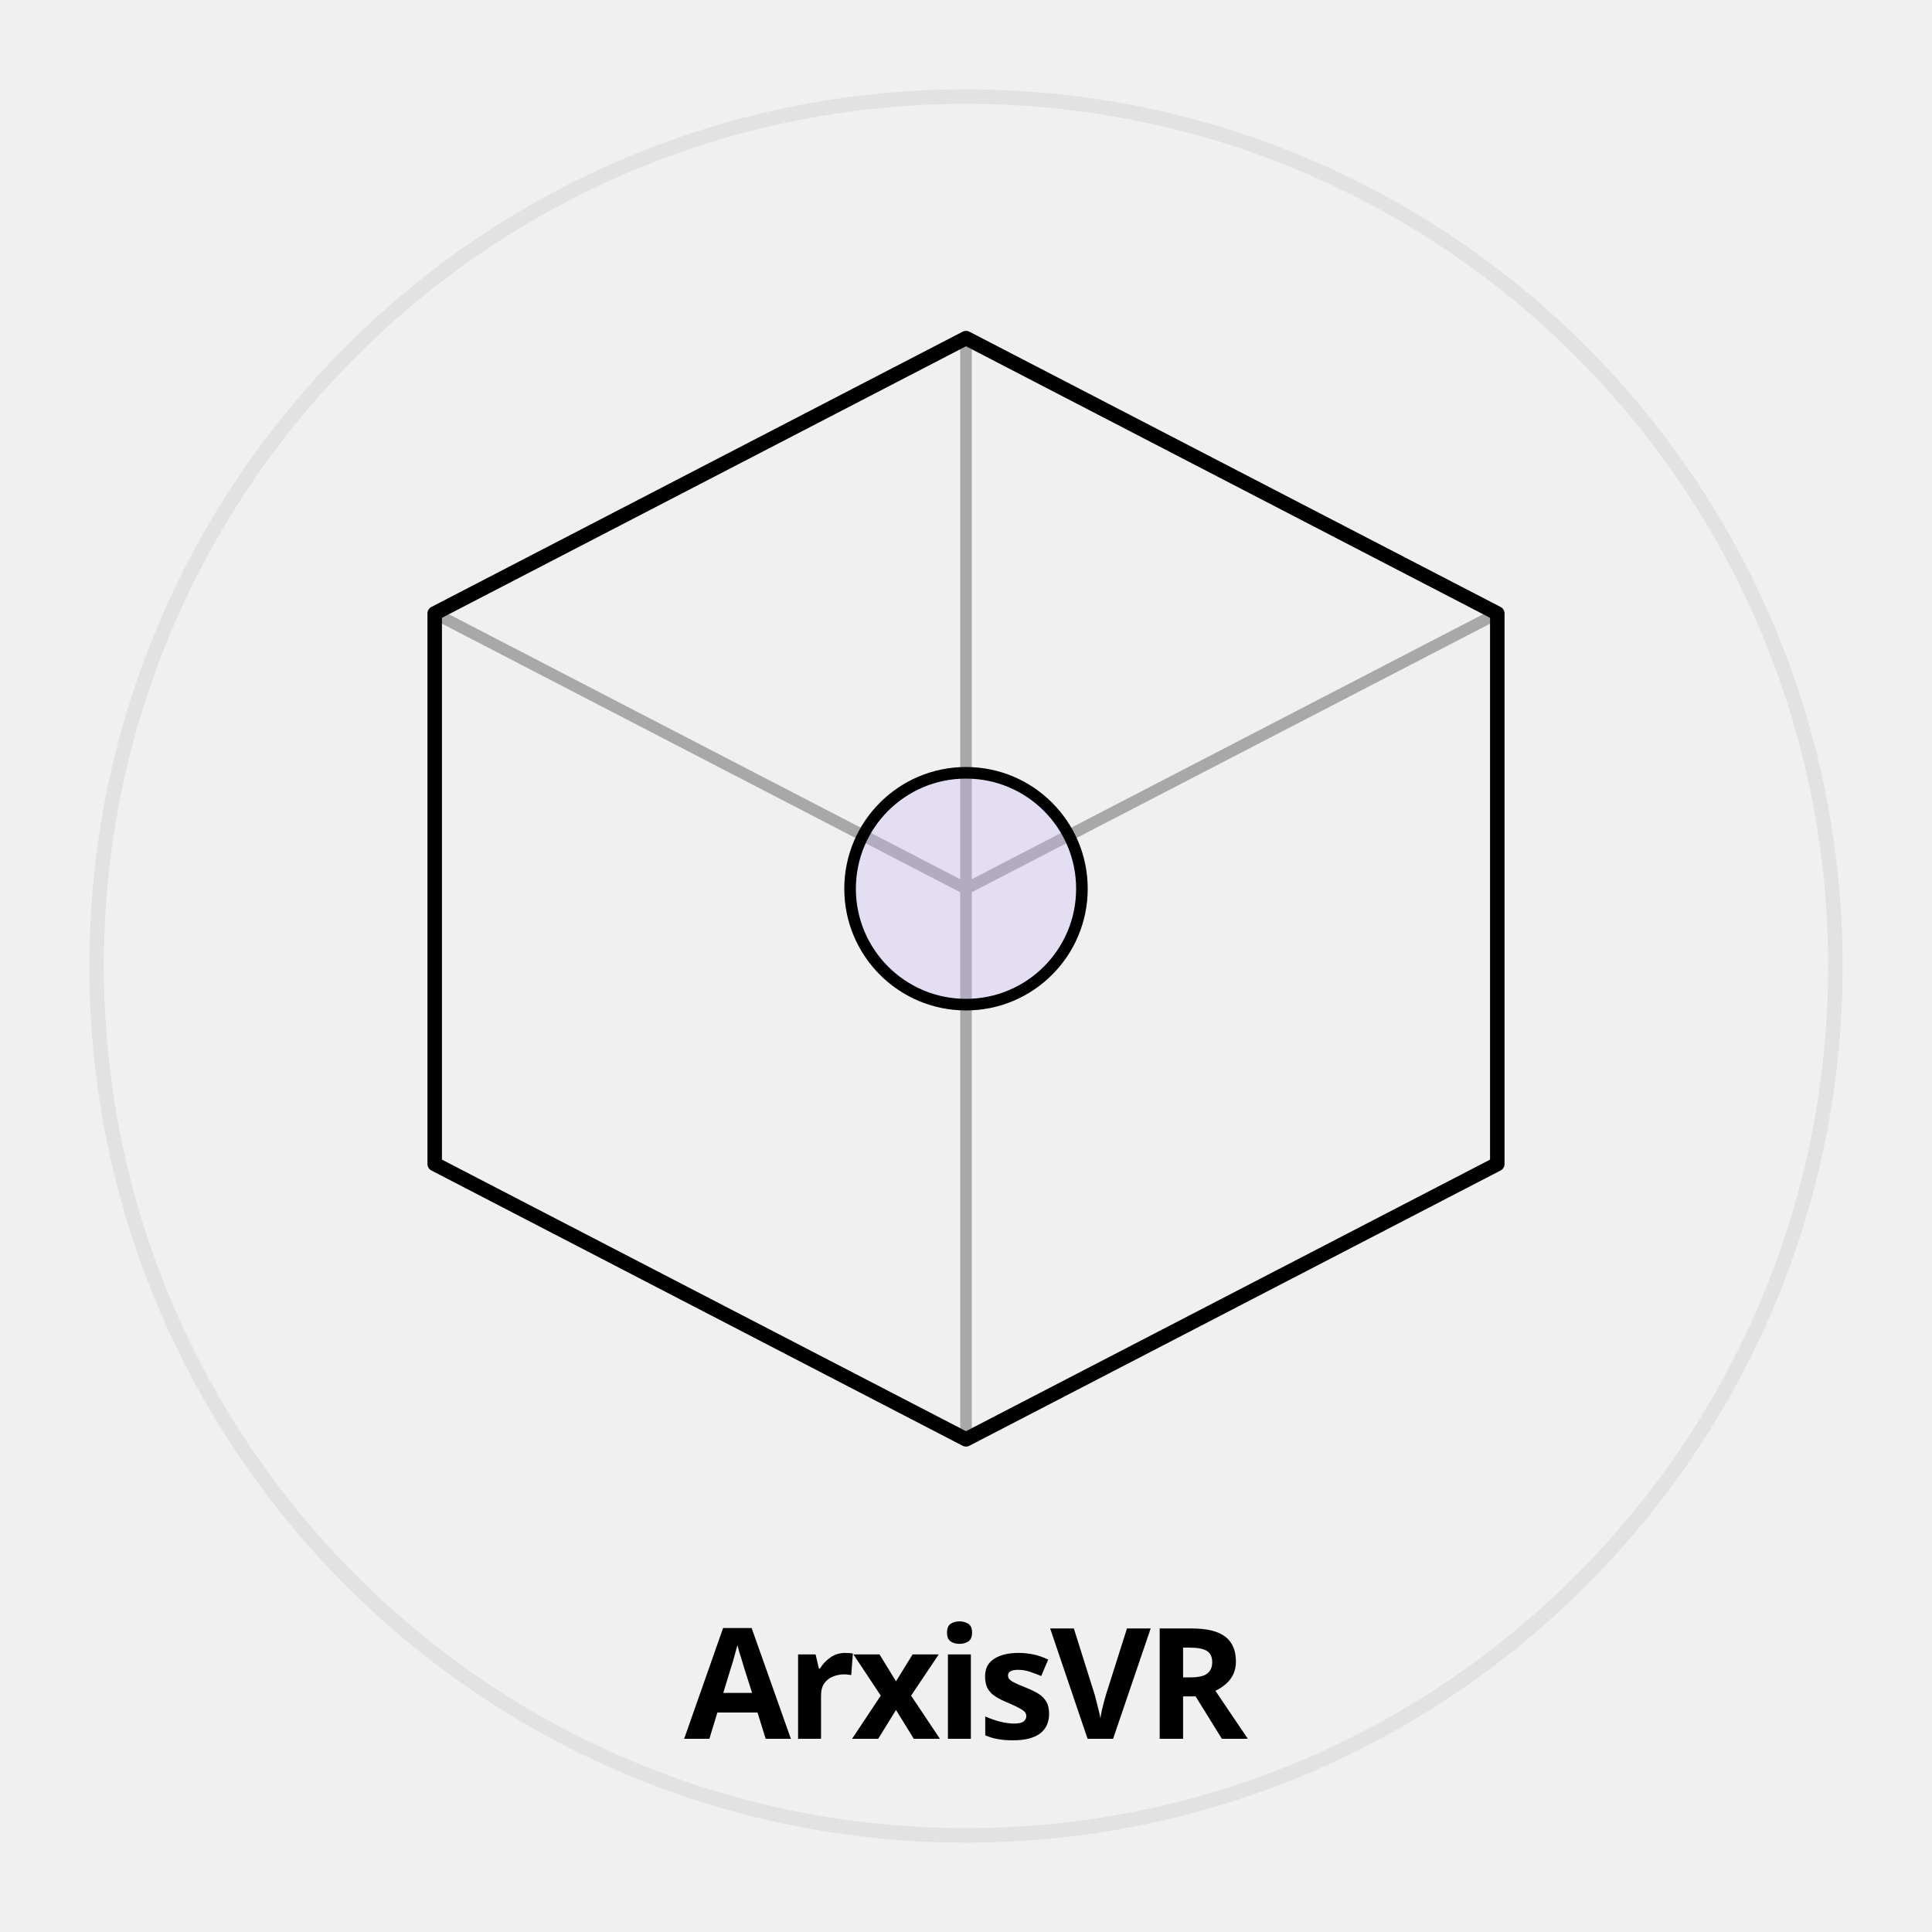
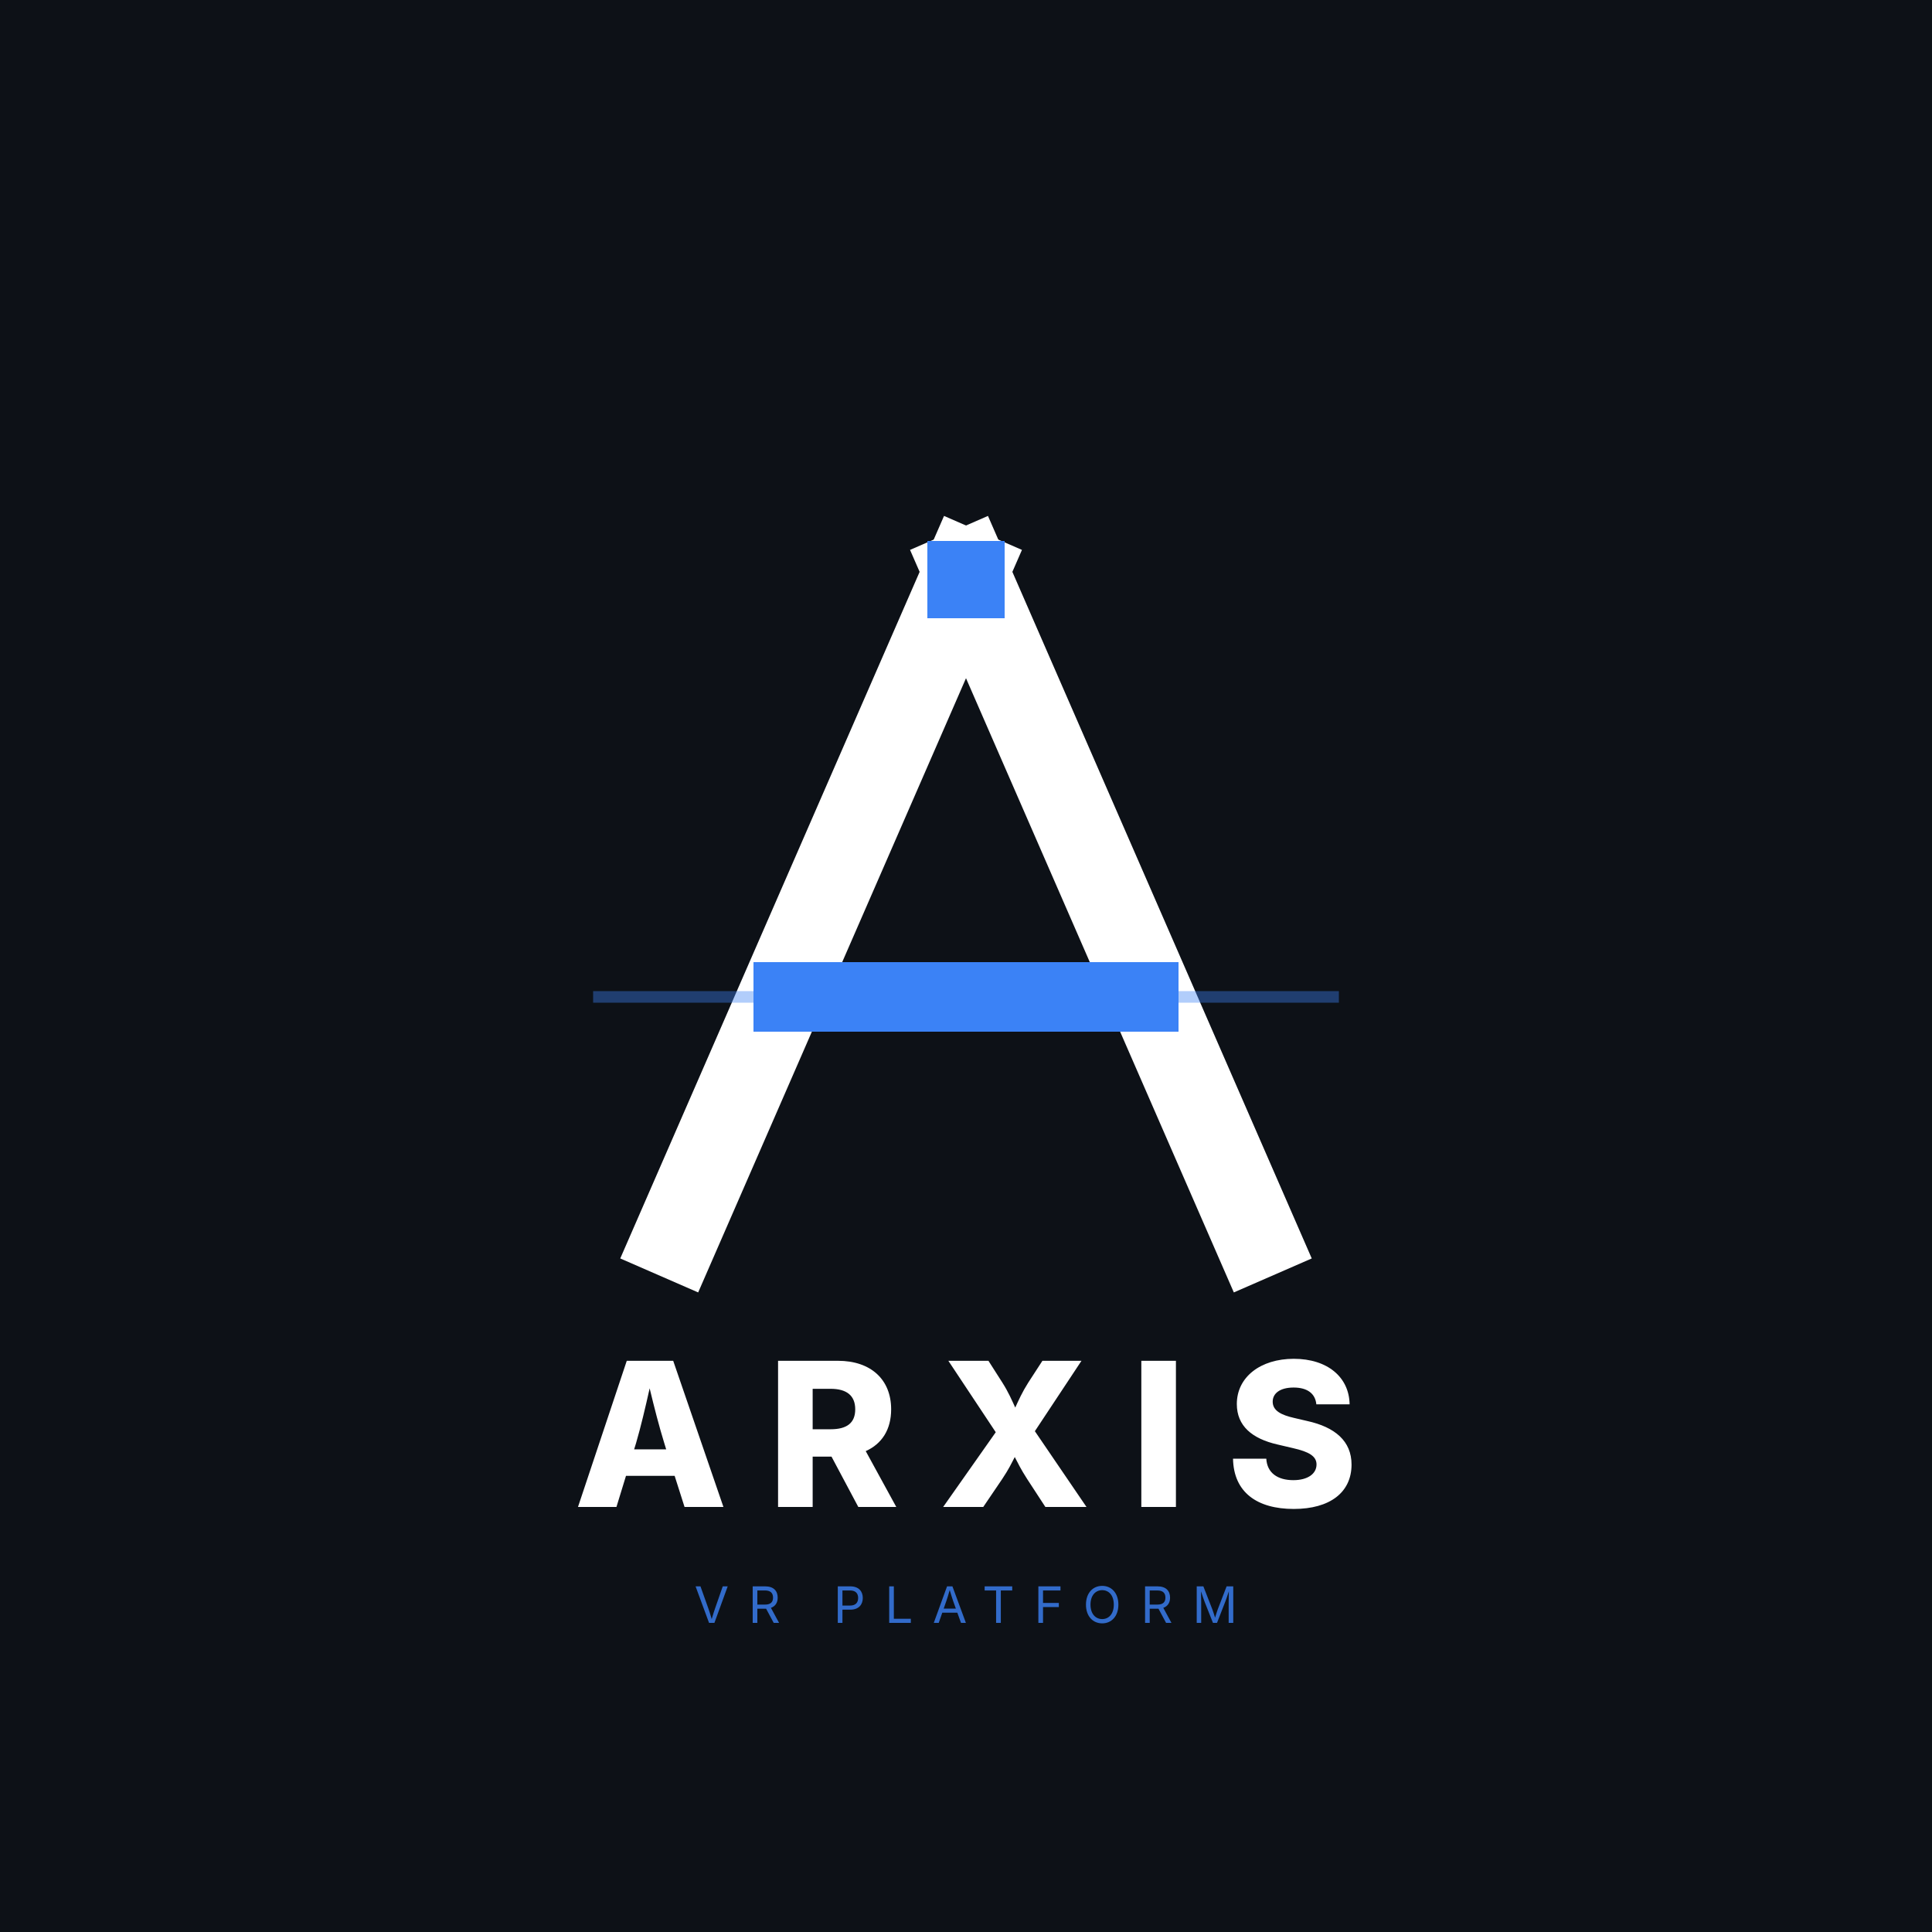
- <svg xmlns="http://www.w3.org/2000/svg" width="200" height="200" viewBox="0 0 200 200" fill="none">
-   <circle cx="100" cy="100" r="90" stroke="rgba(0,0,0,0.06)" stroke-width="1.5" />
-   <path d="M100 35L155 63.5V120.5L100 149L45 120.5V63.5L100 35Z" stroke="#000000" stroke-width="1.5" stroke-linejoin="round" />
-   <path d="M100 35v114M45 63.5L100 92M155 63.5L100 92" stroke="#000000" stroke-width="1.2" stroke-linejoin="round" stroke-opacity="0.3" />
-   <circle cx="100" cy="92" r="12" fill="#C4B5F4" fill-opacity="0.3" stroke="#000000" stroke-width="1.2" />
-   <text x="100" y="180" font-family="'DM Sans', sans-serif" font-size="16" font-weight="700" letter-spacing="-0.5px" text-anchor="middle" fill="#000000">
-     ArxisVR
-   </text>
+ <svg xmlns="http://www.w3.org/2000/svg" viewBox="0 0 500 500" width="500" height="500">
+   <rect width="500" height="500" fill="#0D1117" />
+   <line x1="175" y1="320" x2="250" y2="148" stroke="#FFFFFF" stroke-width="22" stroke-linecap="square" />
+   <line x1="325" y1="320" x2="250" y2="148" stroke="#FFFFFF" stroke-width="22" stroke-linecap="square" />
+   <line x1="204" y1="258" x2="296" y2="258" stroke="#3B82F6" stroke-width="18" stroke-linecap="square" />
+   <line x1="155" y1="258" x2="195" y2="258" stroke="#3B82F6" stroke-width="3" stroke-linecap="square" opacity="0.4" />
+   <line x1="305" y1="258" x2="345" y2="258" stroke="#3B82F6" stroke-width="3" stroke-linecap="square" opacity="0.4" />
+   <rect x="240" y="140" width="20" height="20" fill="#3B82F6" />
+   <text x="250" y="390" font-family="'Inter', 'Helvetica Neue', Arial, sans-serif" font-weight="800" font-size="52" letter-spacing="10" fill="#FFFFFF" text-anchor="middle">ARXIS</text>
+   <text x="250" y="420" font-family="'Inter', 'Helvetica Neue', Arial, sans-serif" font-weight="400" font-size="13" letter-spacing="5" fill="#3B82F6" text-anchor="middle" opacity="0.8">VR PLATFORM</text>
</svg>
